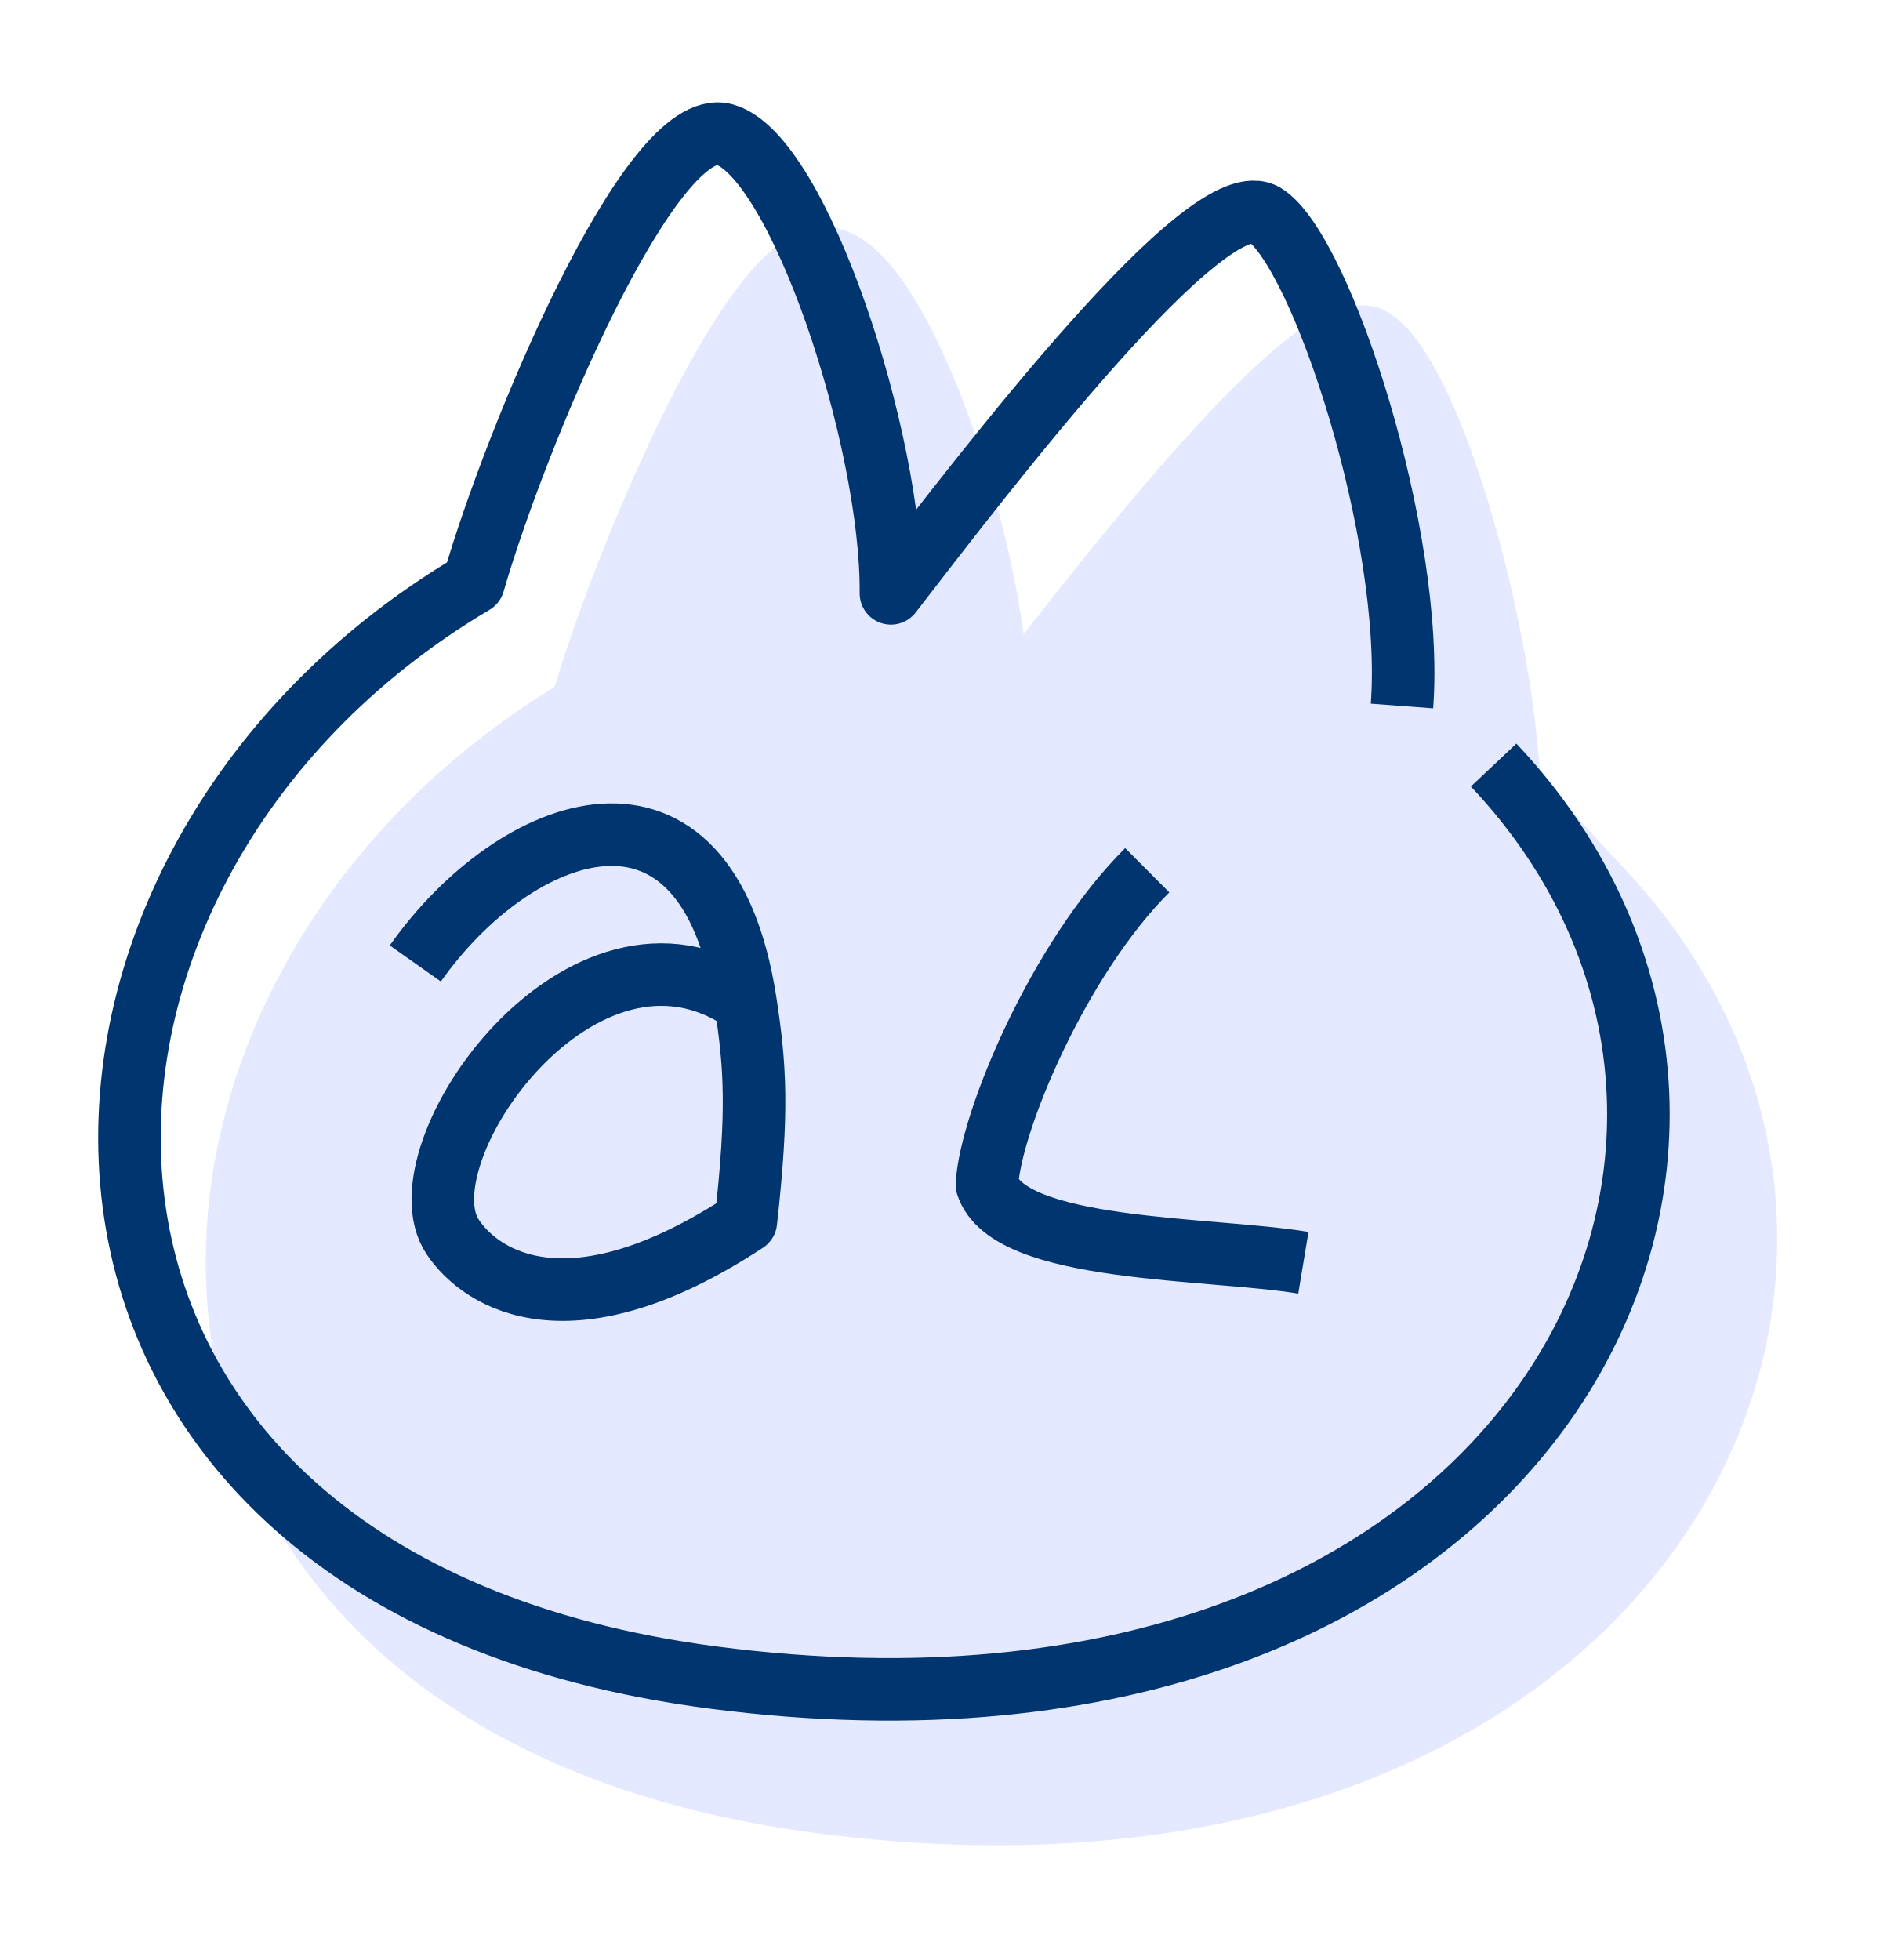
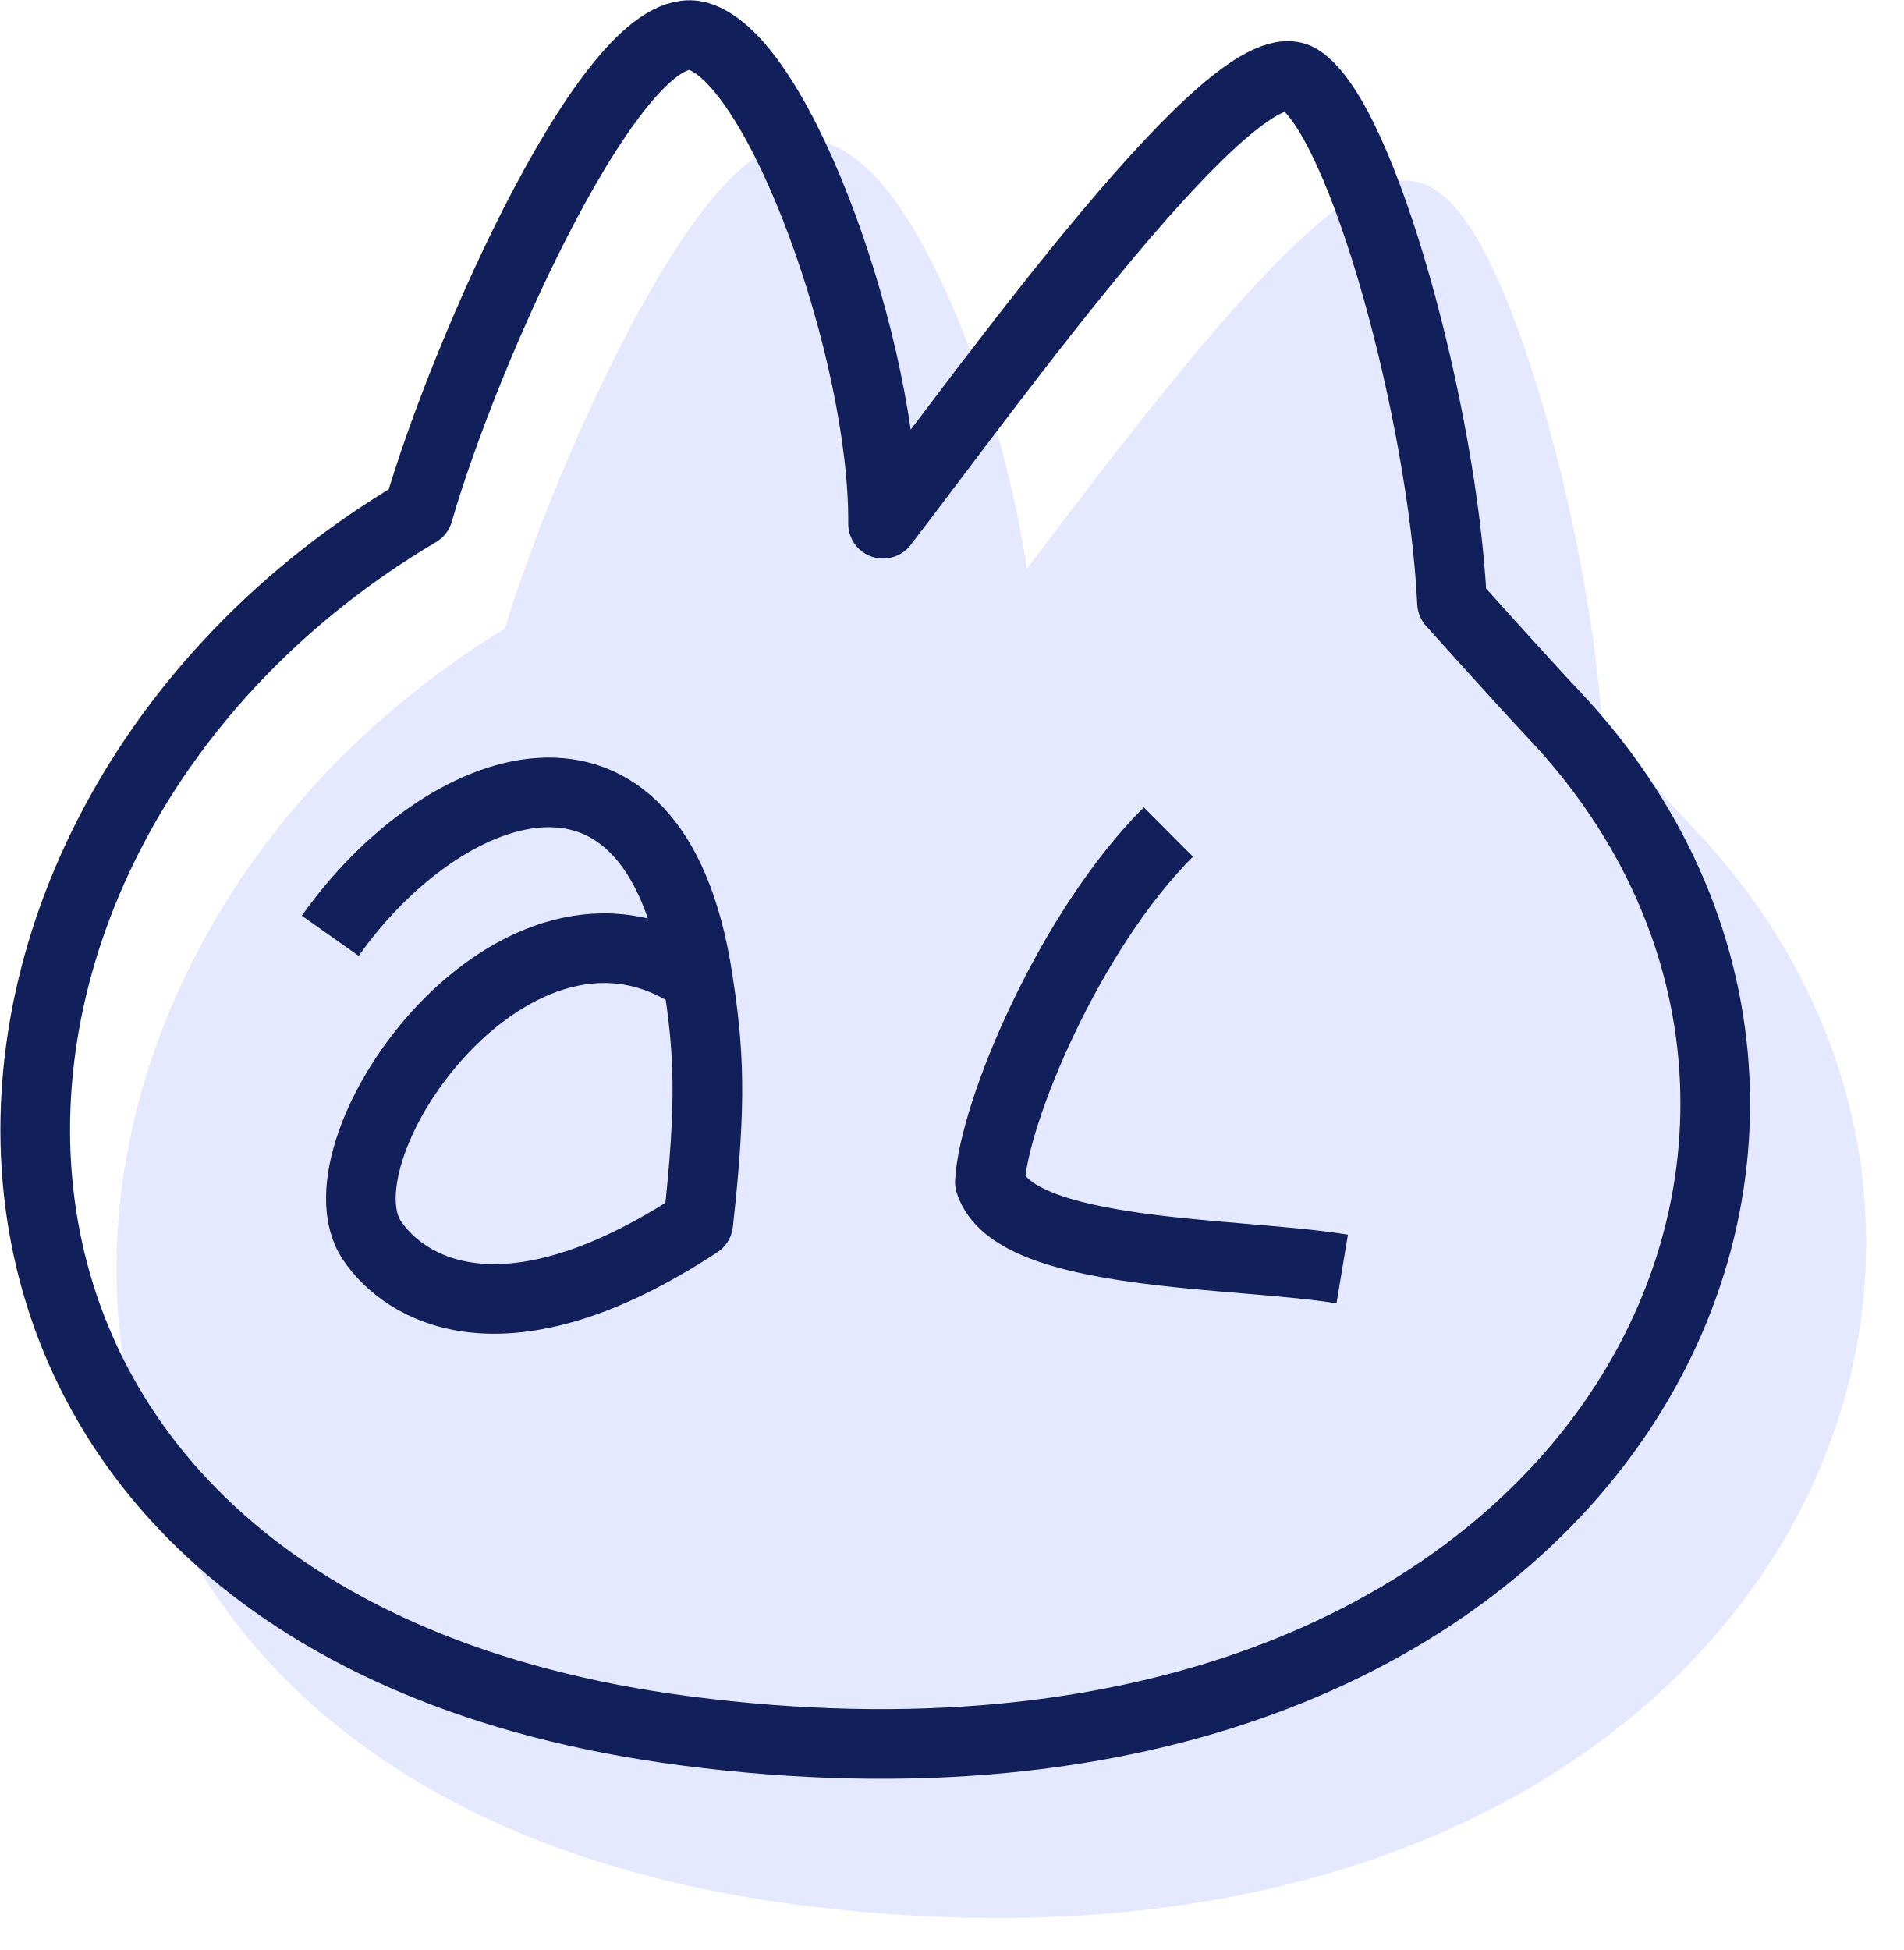
- <svg xmlns="http://www.w3.org/2000/svg" width="91" height="94" viewBox="0 0 91 94" fill="none">
-   <path fill-rule="evenodd" clip-rule="evenodd" d="M27.868 33.933C4.388 47.833 4.037 81.846 39.387 86.434C78.666 91.532 93.888 60.793 76.793 42.667C75.391 41.181 72.397 37.835 72.397 37.835C72.006 29.689 68.545 18.038 65.836 16.288C63.127 14.539 52.5 28.45 47.887 34.433C47.952 27.092 43.463 13.427 39.911 12.433C36.36 11.439 29.887 26.935 27.868 33.933ZM25.868 65.299C27.258 67.377 31.532 70.081 39.929 64.559C40.522 59.242 40.385 57.132 39.911 54.043C32.107 48.612 23.232 61.355 25.868 65.299Z" fill="#E4E9FF" />
-   <path d="M39.929 64.559C31.532 70.081 27.258 67.377 25.868 65.299C23.232 61.355 32.107 48.612 39.911 54.043C40.385 57.132 40.522 59.242 39.929 64.559Z" fill="#E4E9FF" />
-   <path d="M60.18 47.711C55.944 51.934 52.654 59.766 52.49 62.793C53.515 66.053 63.202 65.793 67.668 66.536M24.076 52.182C28.865 45.4 38.051 41.905 39.911 54.043M39.911 54.043C40.385 57.132 40.522 59.242 39.929 64.559C31.532 70.081 27.258 67.377 25.868 65.299C23.232 61.355 32.107 48.612 39.911 54.043ZM27.868 33.933C4.388 47.833 4.037 81.846 39.387 86.434C78.666 91.532 93.888 60.793 76.793 42.667C75.391 41.181 72.397 37.835 72.397 37.835C72.006 29.689 68.545 18.038 65.836 16.288C63.127 14.539 52.5 28.45 47.887 34.433C47.952 27.092 43.463 13.427 39.911 12.433C36.36 11.439 29.887 26.935 27.868 33.933Z" stroke="#E4E9FF" stroke-width="3" stroke-linejoin="round" />
-   <path d="M71.636 36.691C88.731 54.817 73.509 85.557 34.23 80.458C-1.12 75.87 -0.769 41.858 22.711 27.957C24.731 20.959 31.203 5.464 34.754 6.457C38.306 7.451 42.795 21.117 42.73 28.457C47.343 22.475 57.97 8.564 60.679 10.313C63.388 12.062 67.849 25.714 67.24 33.859M55.023 41.736C50.787 45.958 47.498 53.79 47.333 56.817C48.358 60.077 58.045 59.818 62.511 60.561M19.919 46.207C24.708 39.425 33.895 35.93 35.754 48.067M35.754 48.067C36.228 51.156 36.365 53.267 35.772 58.584C27.375 64.106 23.101 61.401 21.711 59.323C19.075 55.38 27.95 42.636 35.754 48.067Z" stroke="#00356F" stroke-width="3" stroke-linejoin="round" />
+ <svg xmlns="http://www.w3.org/2000/svg" width="82" height="84" viewBox="0 0 82 84" fill="none">
+   <path fill-rule="evenodd" clip-rule="evenodd" d="M23.019 28.061C-0.461 41.961 -0.812 75.973 34.538 80.562C73.817 85.66 89.039 54.92 71.944 36.795C70.543 35.309 67.548 31.963 67.548 31.963C67.157 23.817 63.696 11.166 60.987 9.416C58.278 7.667 47.651 22.578 43.038 28.561C43.103 21.22 38.614 8.555 35.062 7.561C31.511 6.567 25.038 21.062 23.019 28.061ZM21.019 59.426C22.409 61.505 26.683 64.209 35.08 58.687C35.673 53.37 35.536 51.26 35.062 48.171C27.258 42.74 18.383 55.483 21.019 59.426Z" fill="#E4E9FF" />
+   <path d="M35.08 58.687C26.683 64.209 22.409 61.505 21.019 59.426C18.383 55.483 27.258 42.74 35.062 48.171C35.536 51.26 35.673 53.37 35.08 58.687Z" fill="#E4E9FF" />
+   <path d="M55.331 41.839C51.094 46.062 47.805 53.894 47.641 56.92C48.666 60.181 58.353 59.921 62.819 60.664M19.227 46.31C24.016 39.528 33.202 36.033 35.062 48.171M35.062 48.171C35.536 51.26 35.673 53.37 35.08 58.687C26.683 64.209 22.409 61.505 21.019 59.426C18.383 55.483 27.258 42.74 35.062 48.171ZM23.019 28.061C-0.461 41.961 -0.812 75.973 34.538 80.562C73.817 85.66 89.038 54.92 71.944 36.795C70.543 35.309 67.548 31.963 67.548 31.963C67.157 23.817 63.696 11.166 60.987 9.416C58.278 7.667 47.651 22.578 43.038 28.561C43.103 21.22 38.614 8.555 35.062 7.561C31.511 6.567 25.038 21.062 23.019 28.061Z" stroke="#E4E9FF" stroke-width="3" stroke-linejoin="round" />
+   <path d="M29.538 74.561C-5.812 69.972 -5.461 35.96 18.019 22.06C20.038 15.062 26.511 0.566 30.062 1.56C33.614 2.554 38.103 15.219 38.038 22.56C42.651 16.577 53.278 1.666 55.987 3.415C58.696 5.165 62.157 17.816 62.548 25.962C62.548 25.962 65.543 29.308 66.944 30.794C84.039 48.919 68.817 79.659 29.538 74.561Z" stroke="#111F5B" stroke-width="3" stroke-linejoin="round" />
+   <path d="M50.33 35.84C46.093 40.063 42.804 47.894 42.64 50.921C43.665 54.182 53.352 53.922 57.818 54.665M14.226 40.311C19.014 33.529 28.201 30.034 30.061 42.171M30.061 42.171C30.534 45.261 30.672 47.371 30.078 52.688C21.681 58.21 17.407 55.505 16.018 53.427C13.382 49.484 22.257 36.741 30.061 42.171Z" stroke="#111F5B" stroke-width="3" stroke-linejoin="round" />
</svg>
